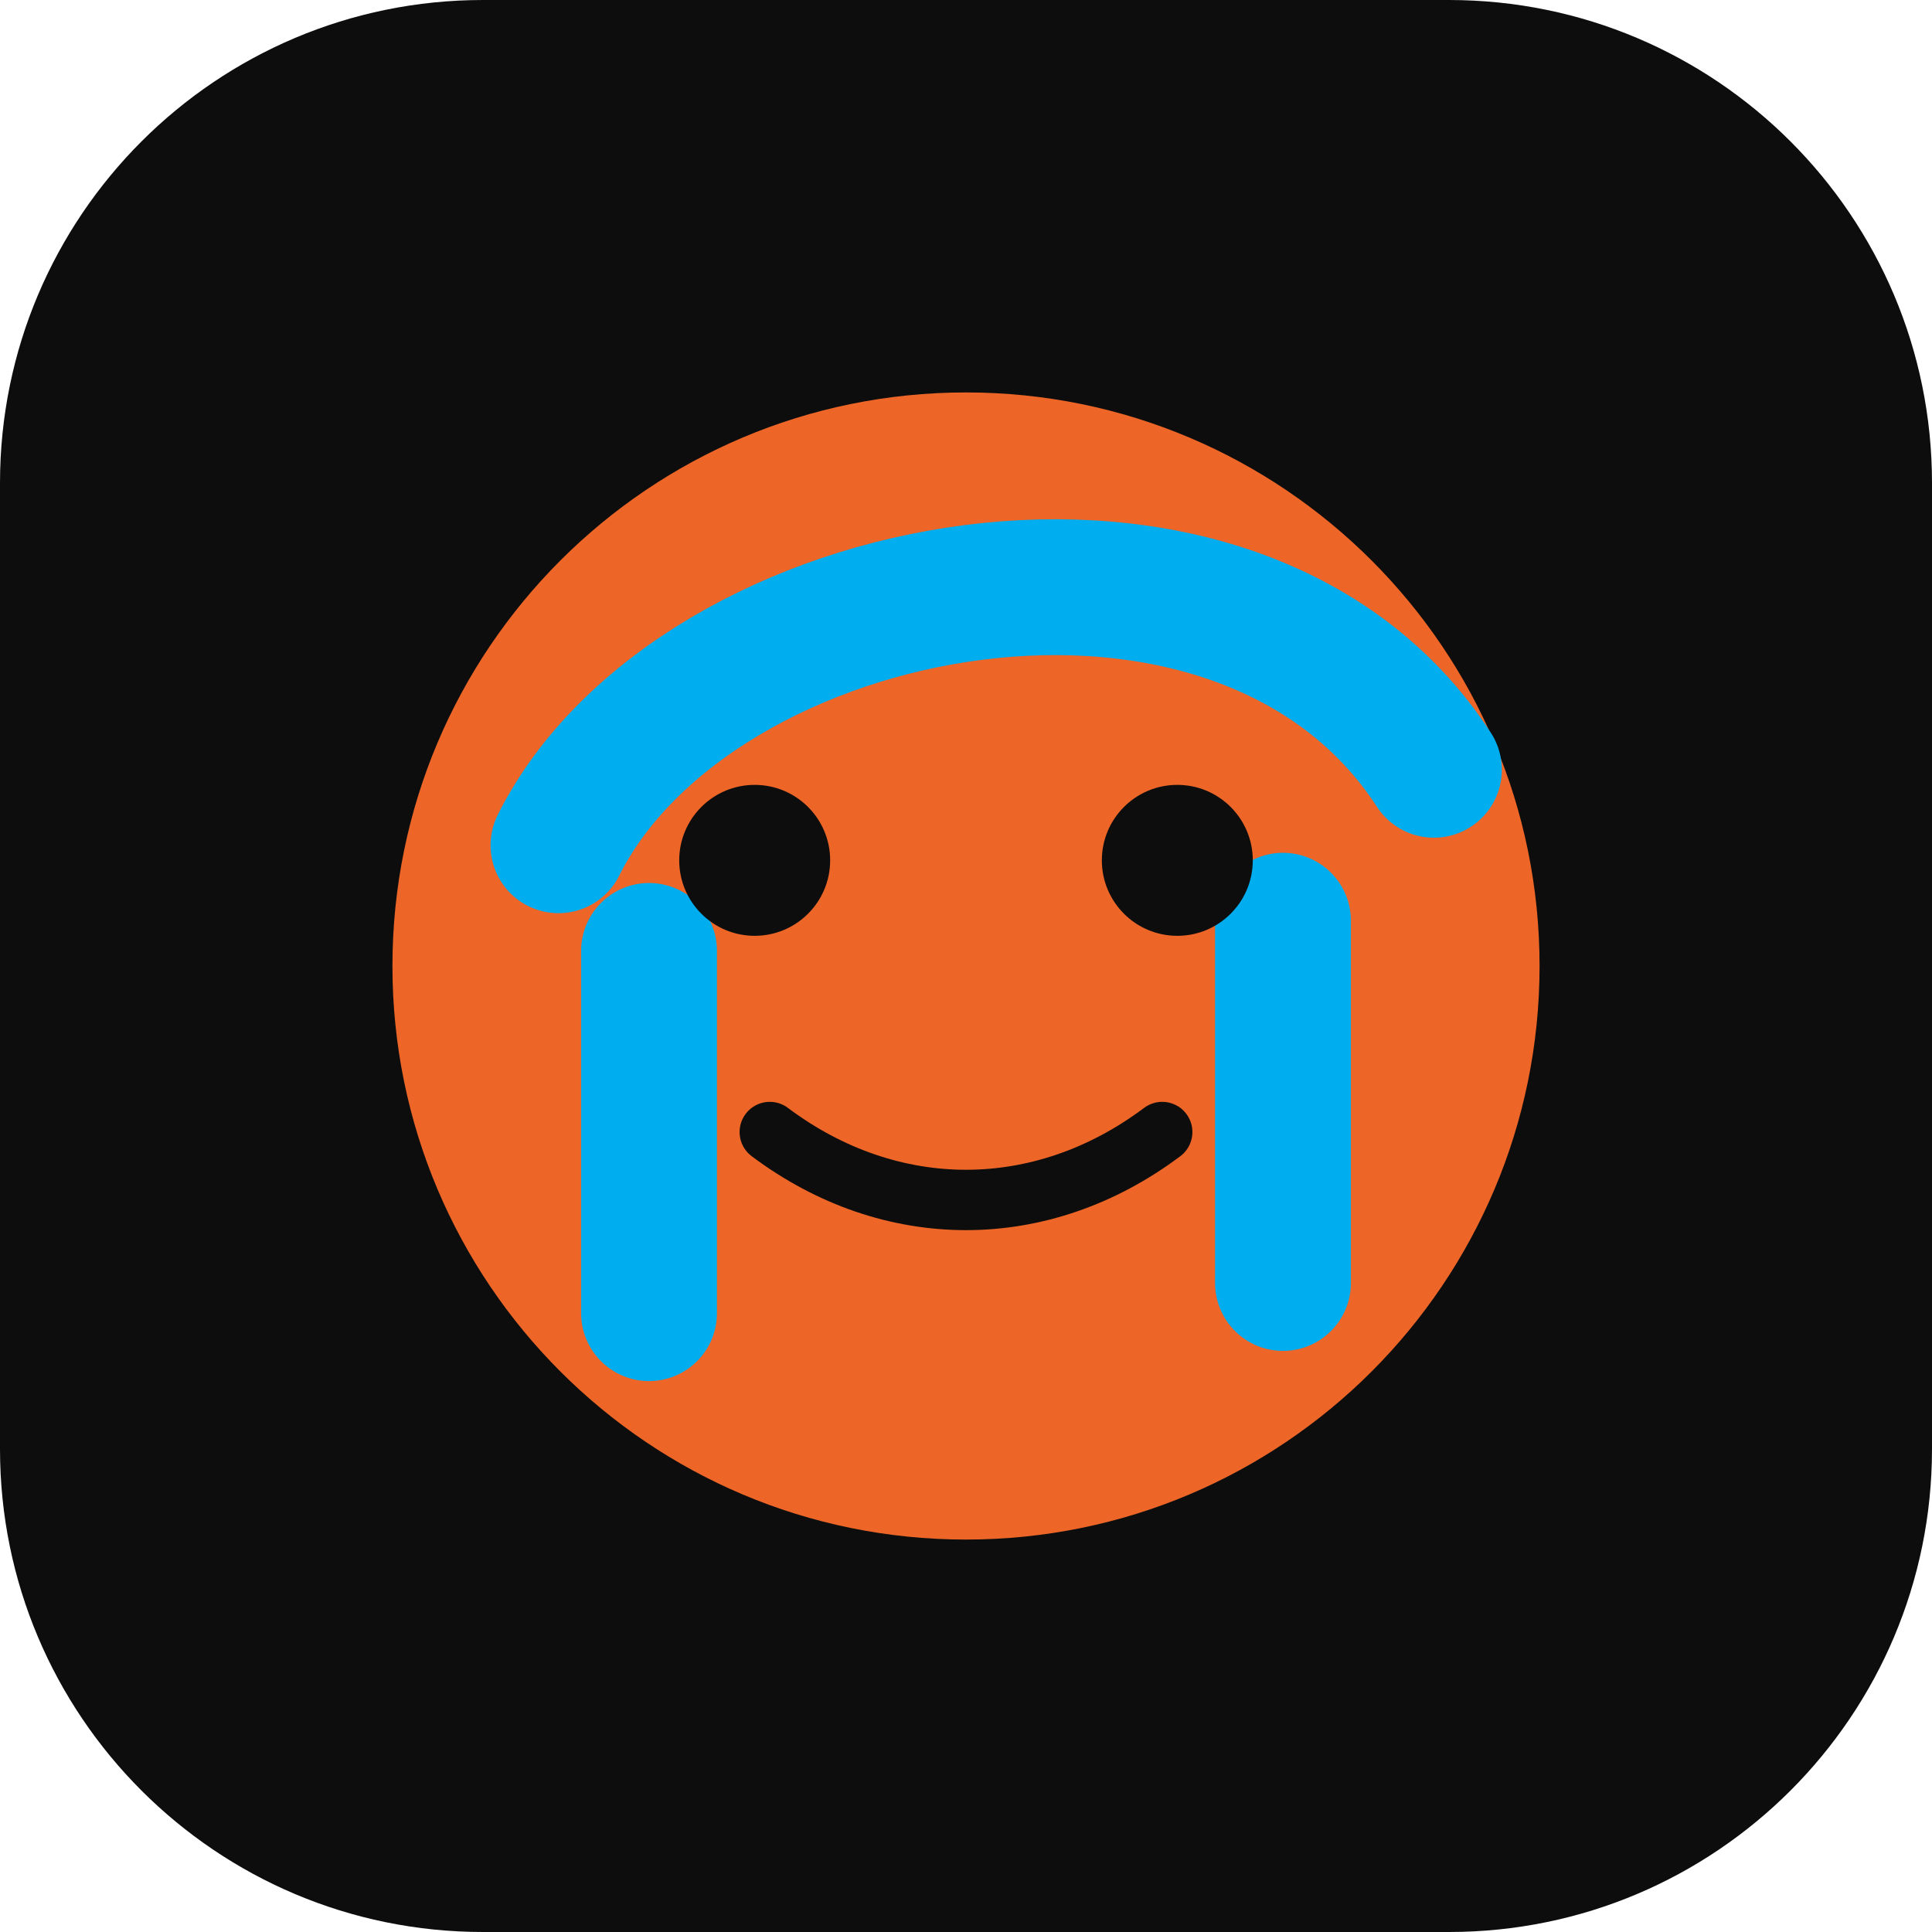
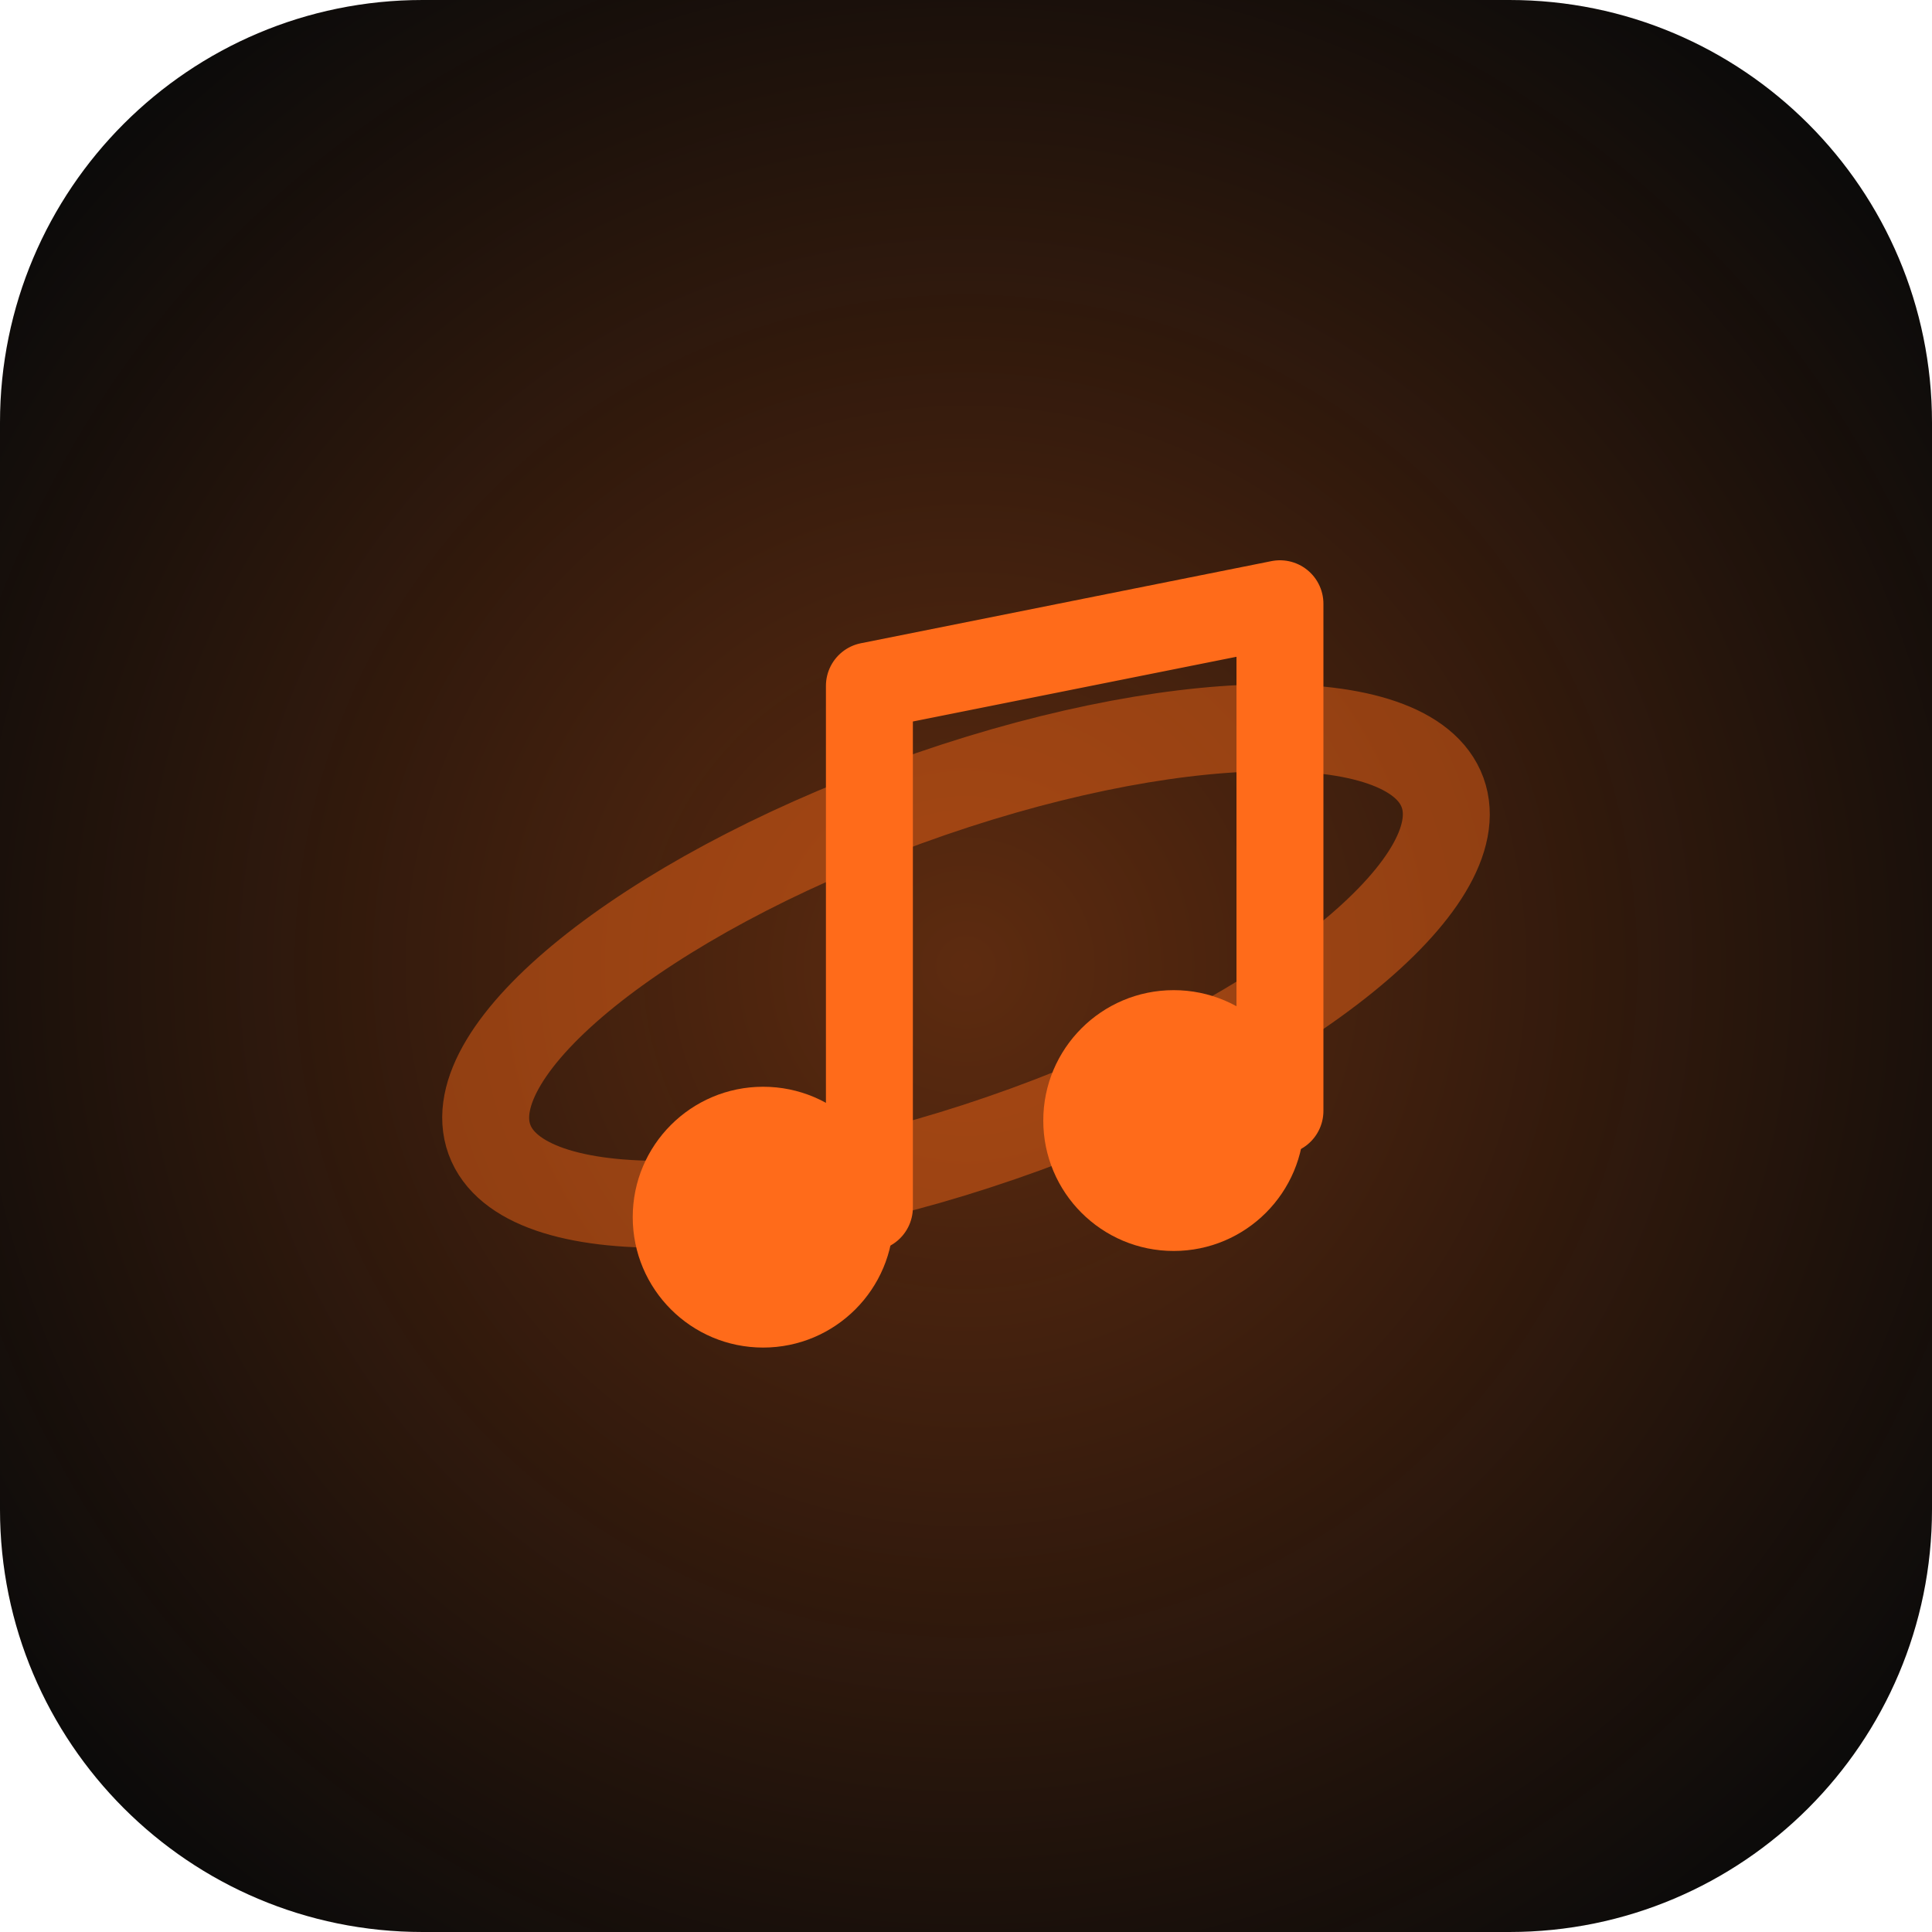
- <svg xmlns="http://www.w3.org/2000/svg" viewBox="0 0 128 128">
-   <rect width="128" height="128" rx="32" fill="#0D0D0D" />
-   <circle cx="64" cy="64" r="38" fill="#ED6627" />
-   <path d="M37 56c9-18 45-25 58-5" fill="none" stroke="#00ADEF" stroke-width="9" stroke-linecap="round" />
-   <path d="M43 63v24M85 61v24" stroke="#00ADEF" stroke-width="9" stroke-linecap="round" />
-   <circle cx="50" cy="57" r="5" fill="#0D0D0D" />
-   <circle cx="78" cy="57" r="5" fill="#0D0D0D" />
-   <path d="M51 75c8 6 18 6 26 0" fill="none" stroke="#0D0D0D" stroke-width="4" stroke-linecap="round" />
+ <svg xmlns="http://www.w3.org/2000/svg" viewBox="0 0 512 512">
+   <defs>
+     <radialGradient id="g" cx=".5" cy=".5" r=".62">
+       <stop offset="0" stop-color="#FF6B1A" stop-opacity=".34" />
+       <stop offset="1" stop-color="#FF6B1A" stop-opacity="0" />
+     </radialGradient>
+   </defs>
+   <rect width="512" height="512" rx="112" fill="#0A0A0A" />
+   <rect width="512" height="512" rx="112" fill="url(#g)" />
+   <g transform="translate(102.4 102.4) scale(12.8)" fill="none" stroke="#FF6B1A" stroke-width="1.8" stroke-linecap="round" stroke-linejoin="round">
+     <path d="M2.133,15.591 A10.5,3.6 -20 1 0 21.867,8.409 A10.5,3.6 -20 1 0 2.133,15.591 Z" stroke-opacity=".45" />
+     <path d="M10,17 L10,6.2 L18.5,4.5 L18.5,15" />
+     <path d="M5.1,17.2 A2.7,2.7 0 1 0 10.5,17.2 A2.7,2.7 0 1 0 5.1,17.2 Z" fill="#FF6B1A" stroke="none" />
+     <path d="M13.6,15.2 A2.7,2.7 0 1 0 19,15.2 A2.7,2.7 0 1 0 13.6,15.2 Z" fill="#FF6B1A" stroke="none" />
+   </g>
</svg>
